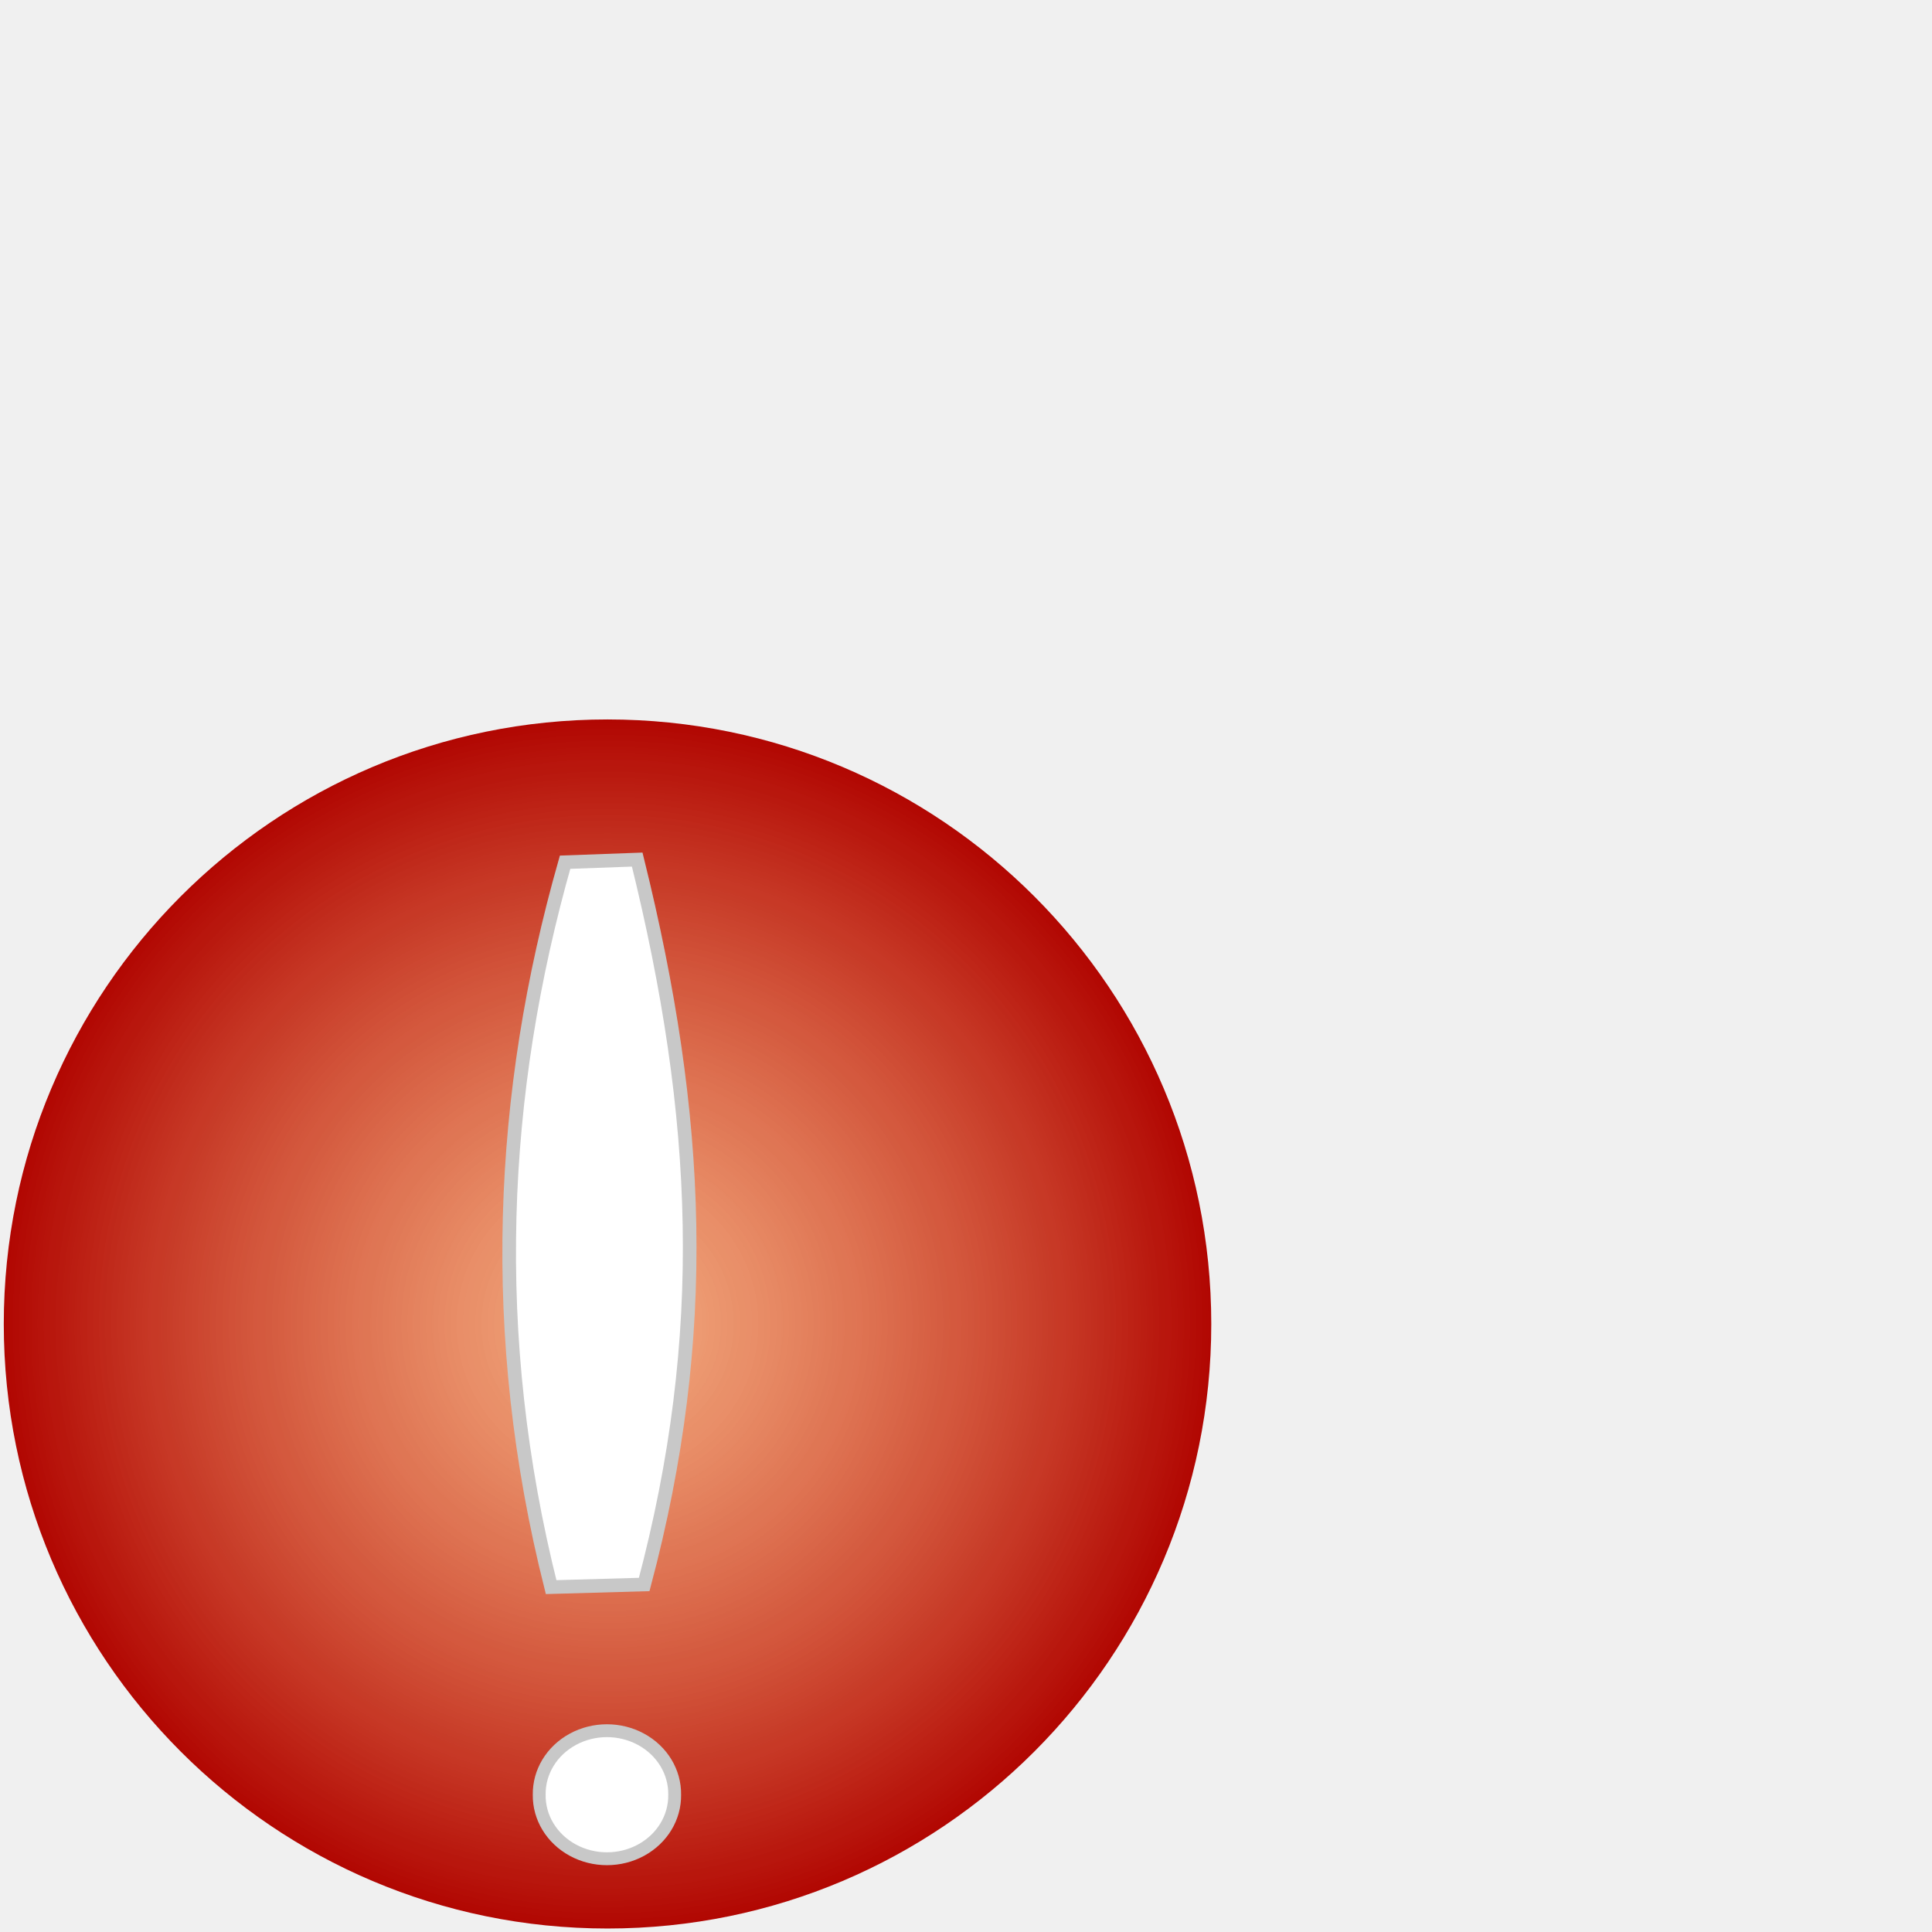
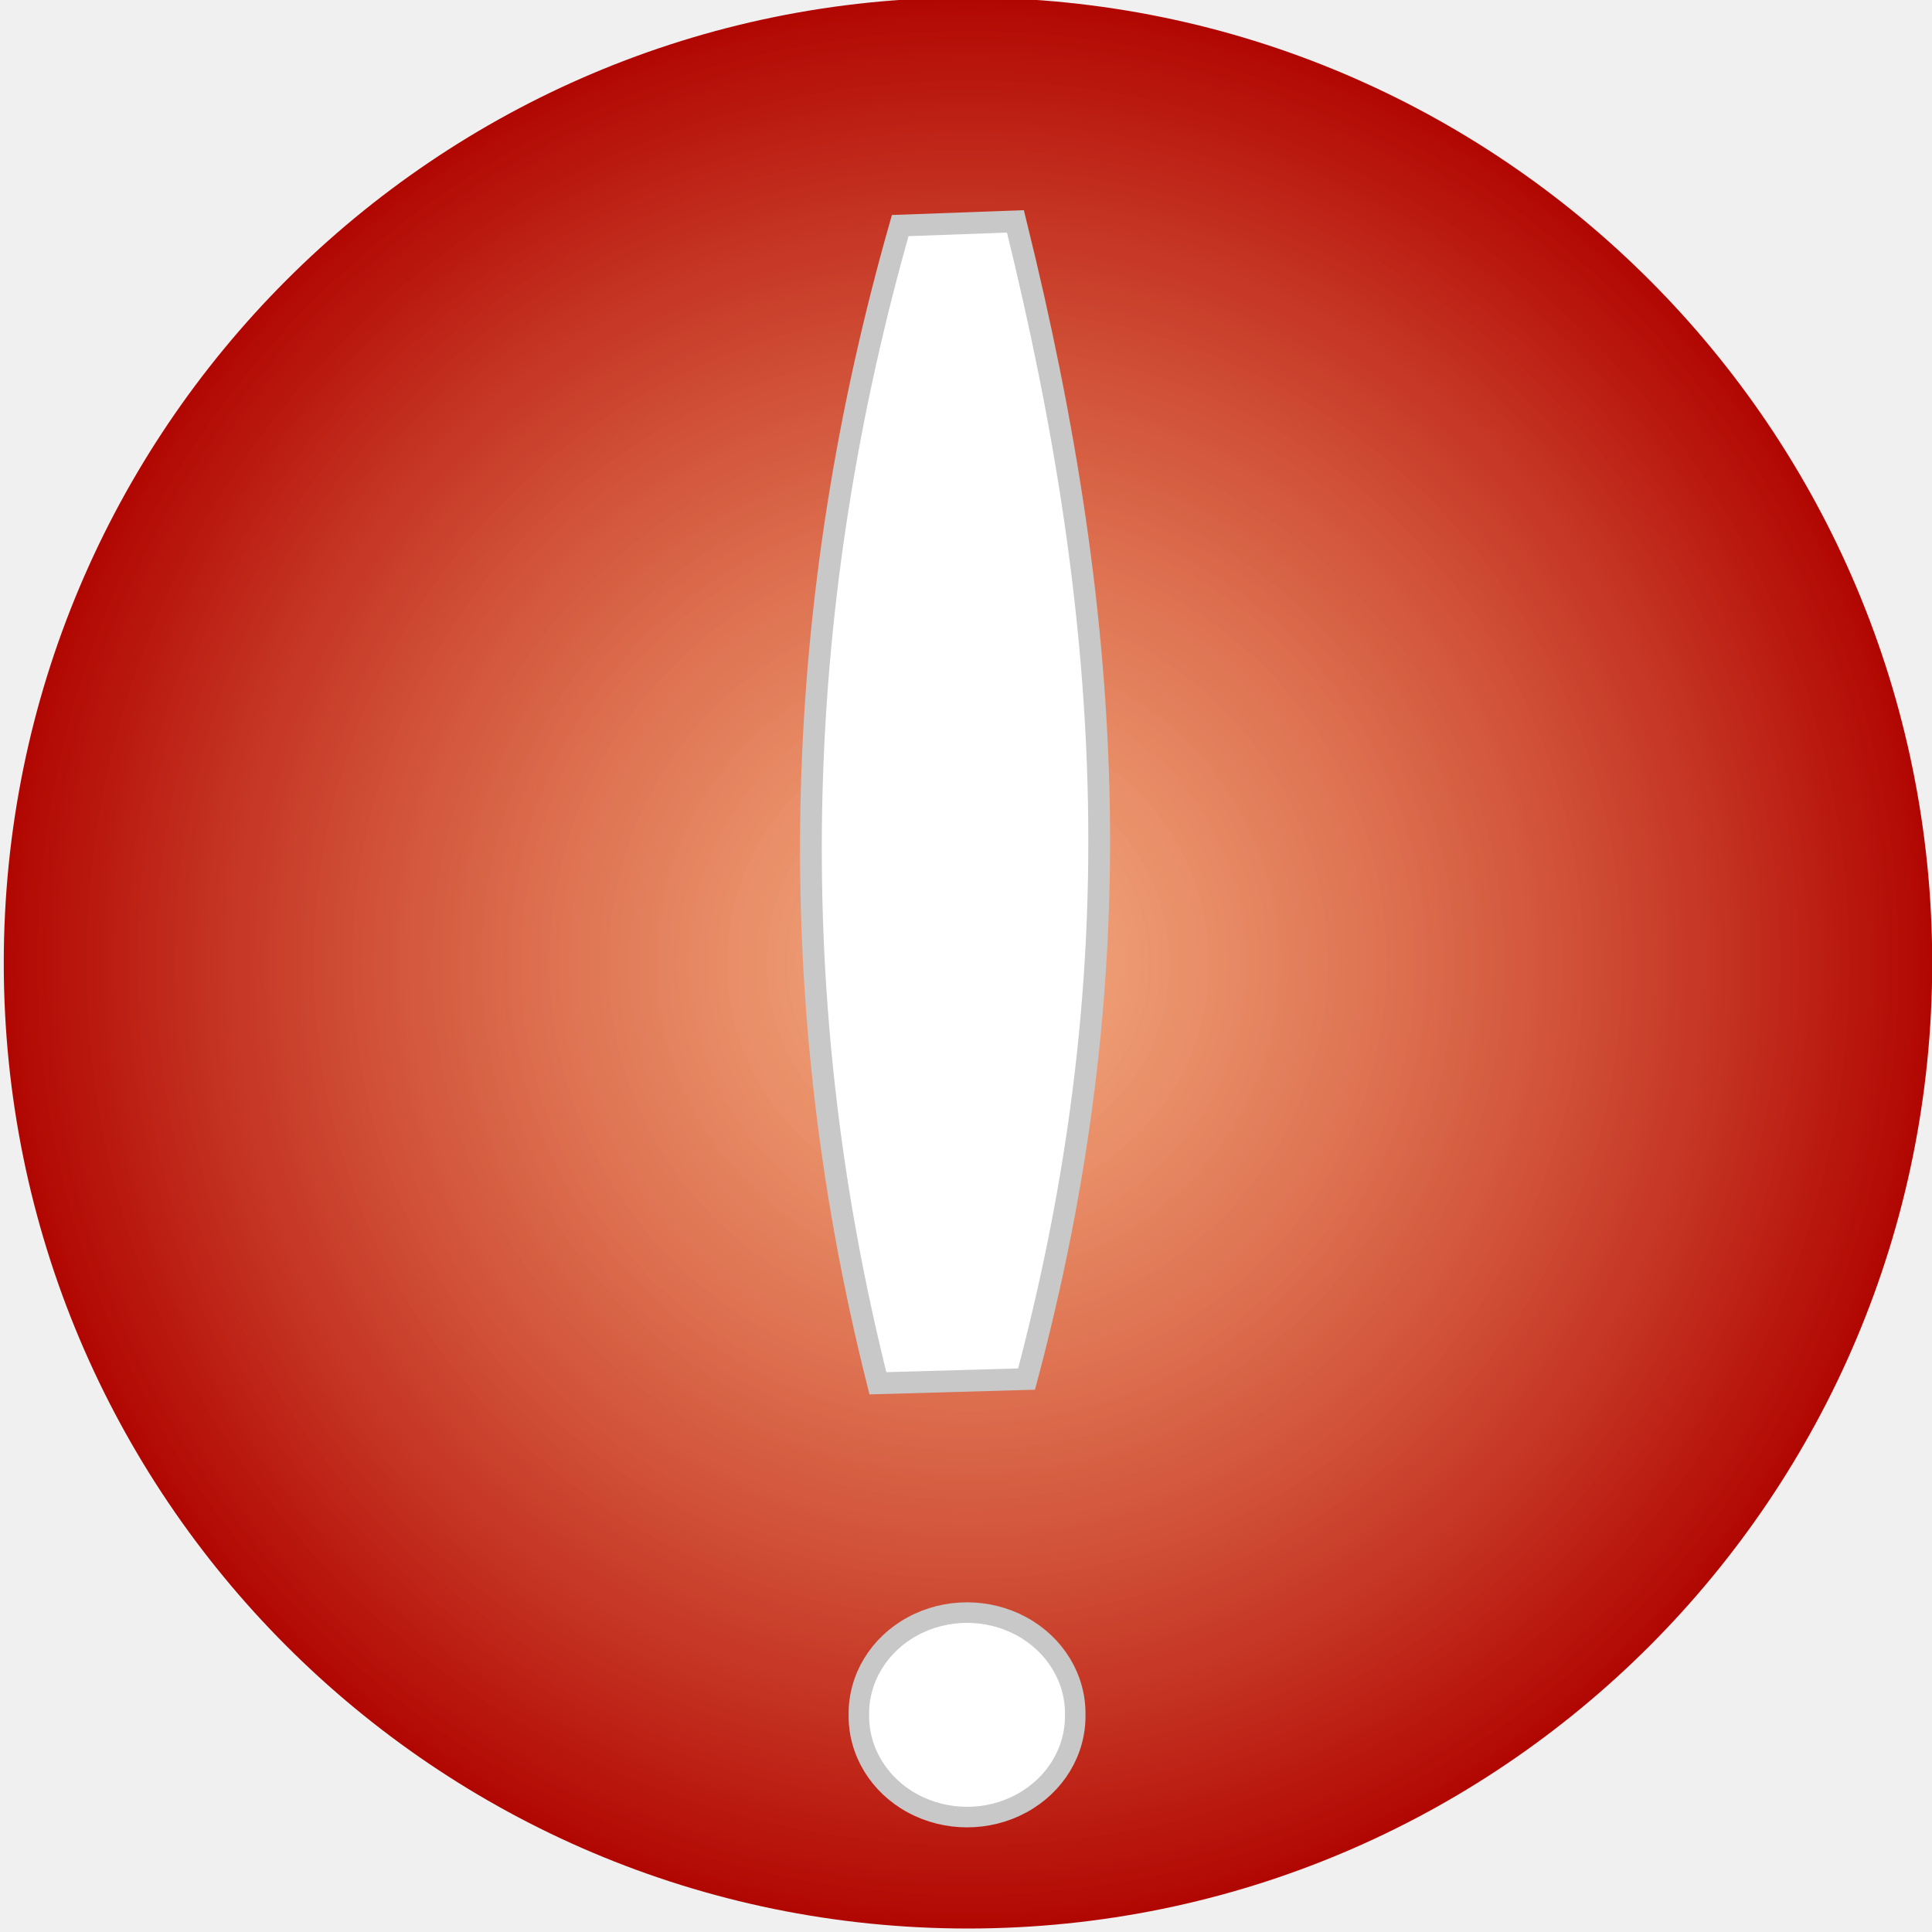
<svg xmlns="http://www.w3.org/2000/svg" xmlns:xlink="http://www.w3.org/1999/xlink" width="256" height="256" id="svg2183" version="1.0">
  <defs id="defs2185">
    <linearGradient id="linearGradient4154">
      <stop style="stop-color:#f6833d;stop-opacity:0.612;" offset="0" id="stop4156" />
      <stop style="stop-color:#b00400;stop-opacity:1;" offset="1" id="stop4158" />
    </linearGradient>
    <radialGradient xlink:href="#linearGradient4154" id="radialGradient4162" cx="47.119" cy="208.495" fx="47.119" fy="208.495" r="47.49" gradientUnits="userSpaceOnUse" />
  </defs>
  <g id="layer1">
-     <path style="fill:url(#radialGradient4162);fill-opacity:1;stroke:none;stroke-opacity:0.764" id="path3183" d="M 94.109 208.495 A 46.99 46.99 0 1 1  0.129,208.495 A 46.99 46.99 0 1 1  94.109 208.495 z" transform="matrix(1.702481,0,0,1.704696,0.281369,-179.9866)" />
-     <path style="fill:#ffffff;fill-opacity:1;fill-rule:evenodd;stroke:#c8c8c8;stroke-width:1.805px;stroke-linecap:butt;stroke-linejoin:miter;stroke-opacity:1" d="M 74.876,114.248 C 66.159,144.878 64.621,176.897 73.026,210.301 L 85.36,209.952 C 94.15,176.905 92.881,148.038 84.435,113.899 L 74.876,114.248 z " id="path3158" />
-     <path style="opacity:1;fill:#ffffff;fill-opacity:1;stroke:#c8c8c8;stroke-opacity:1" id="path3160" d="M 52.545 243.636 A 5.273 4.909 0 1 1  42,243.636 A 5.273 4.909 0 1 1  52.545 243.636 z" transform="matrix(1.702138,0,0,1.704611,-4.1445146e-2,-177.4944)" />
+     <path style="fill:url(#radialGradient4162);fill-opacity:1;stroke:none" id="path3183" d="m 94.109,208.495 a 46.99,46.99 0 1 1 -93.981,0 46.99,46.99 0 1 1 93.981,0 z" transform="matrix(2.718942,0,0,2.72248,0.1506859,-440.0159)" />
+     <path style="fill:#ffffff;fill-opacity:1;fill-rule:evenodd;stroke:#c8c8c8;stroke-width:2.883px;stroke-linecap:butt;stroke-linejoin:miter;stroke-opacity:1" d="M 119.282,29.891 C 105.361,78.808 102.903,129.943 116.327,183.292 l 19.698,-0.558 C 150.063,129.957 148.036,83.856 134.548,29.333 l -15.266,0.558 z" id="path3158" />
+     <path style="fill:#ffffff;fill-opacity:1;stroke:#c8c8c8;stroke-opacity:1" id="path3160" d="m 52.545,243.636 a 5.273,4.909 0 1 1 -10.545,0 5.273,4.909 0 1 1 10.545,0 z" transform="matrix(2.718394,0,0,2.722344,-0.3648635,-436.0358)" />
  </g>
</svg>
